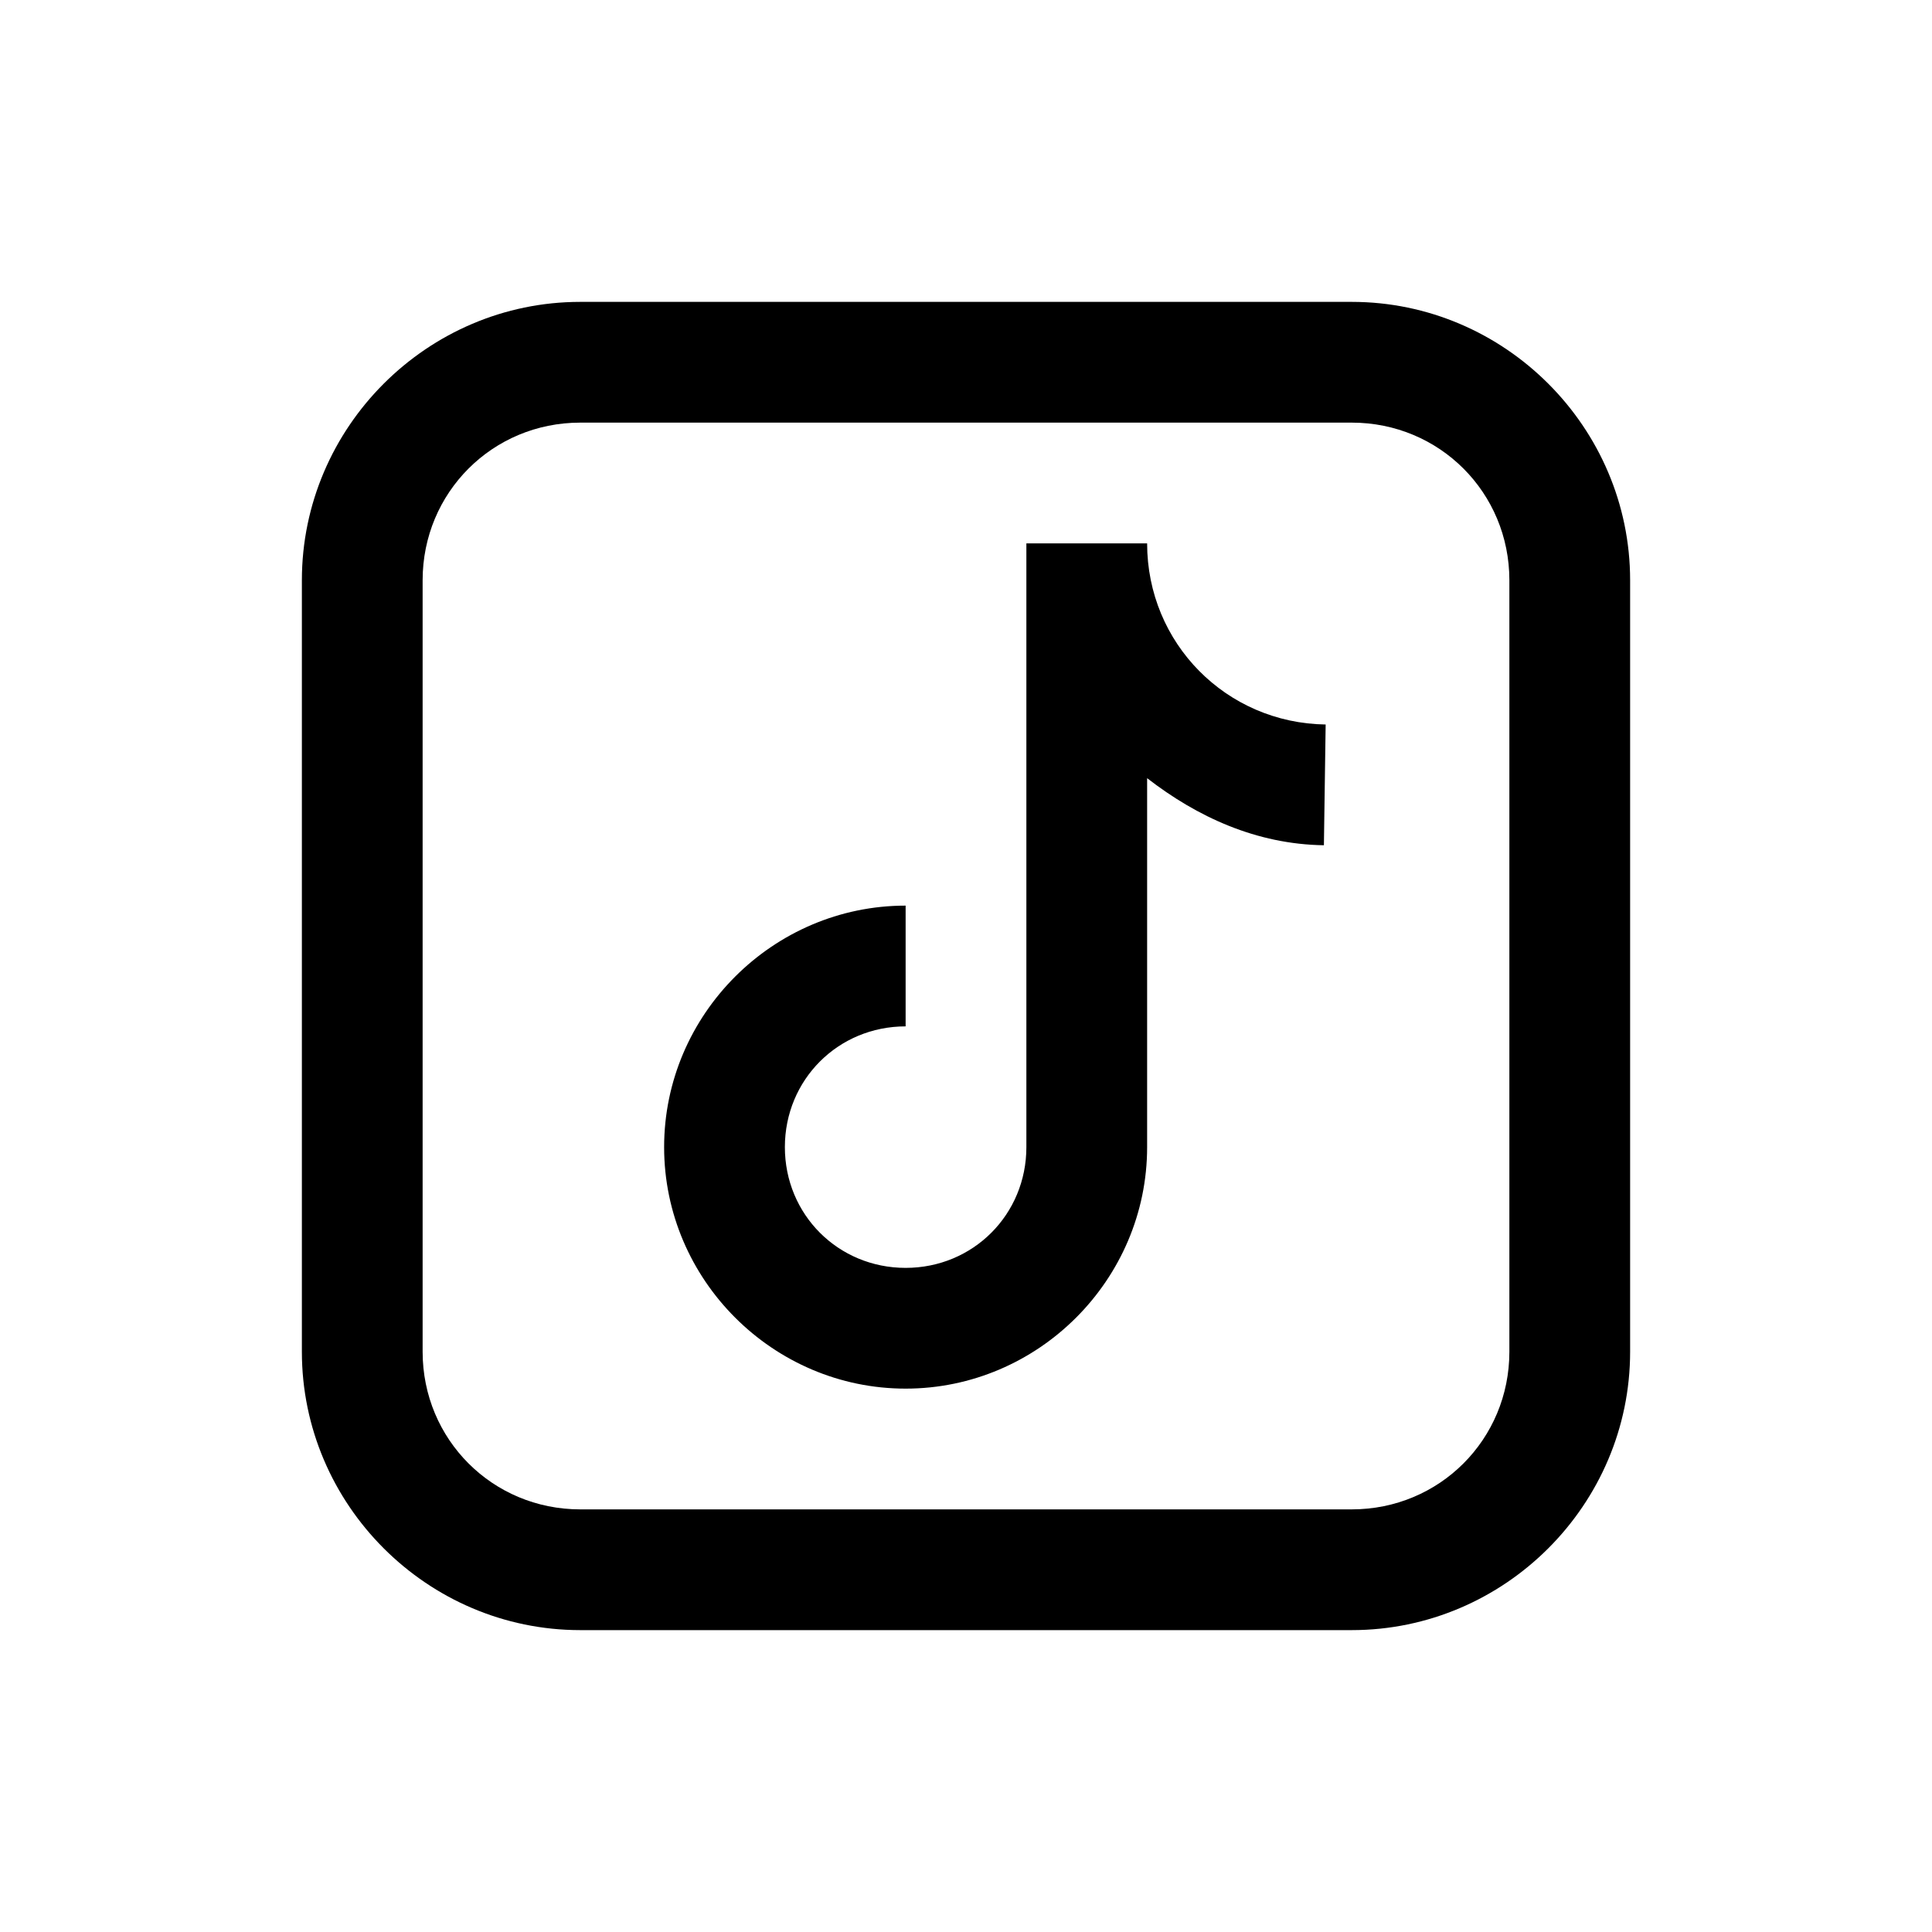
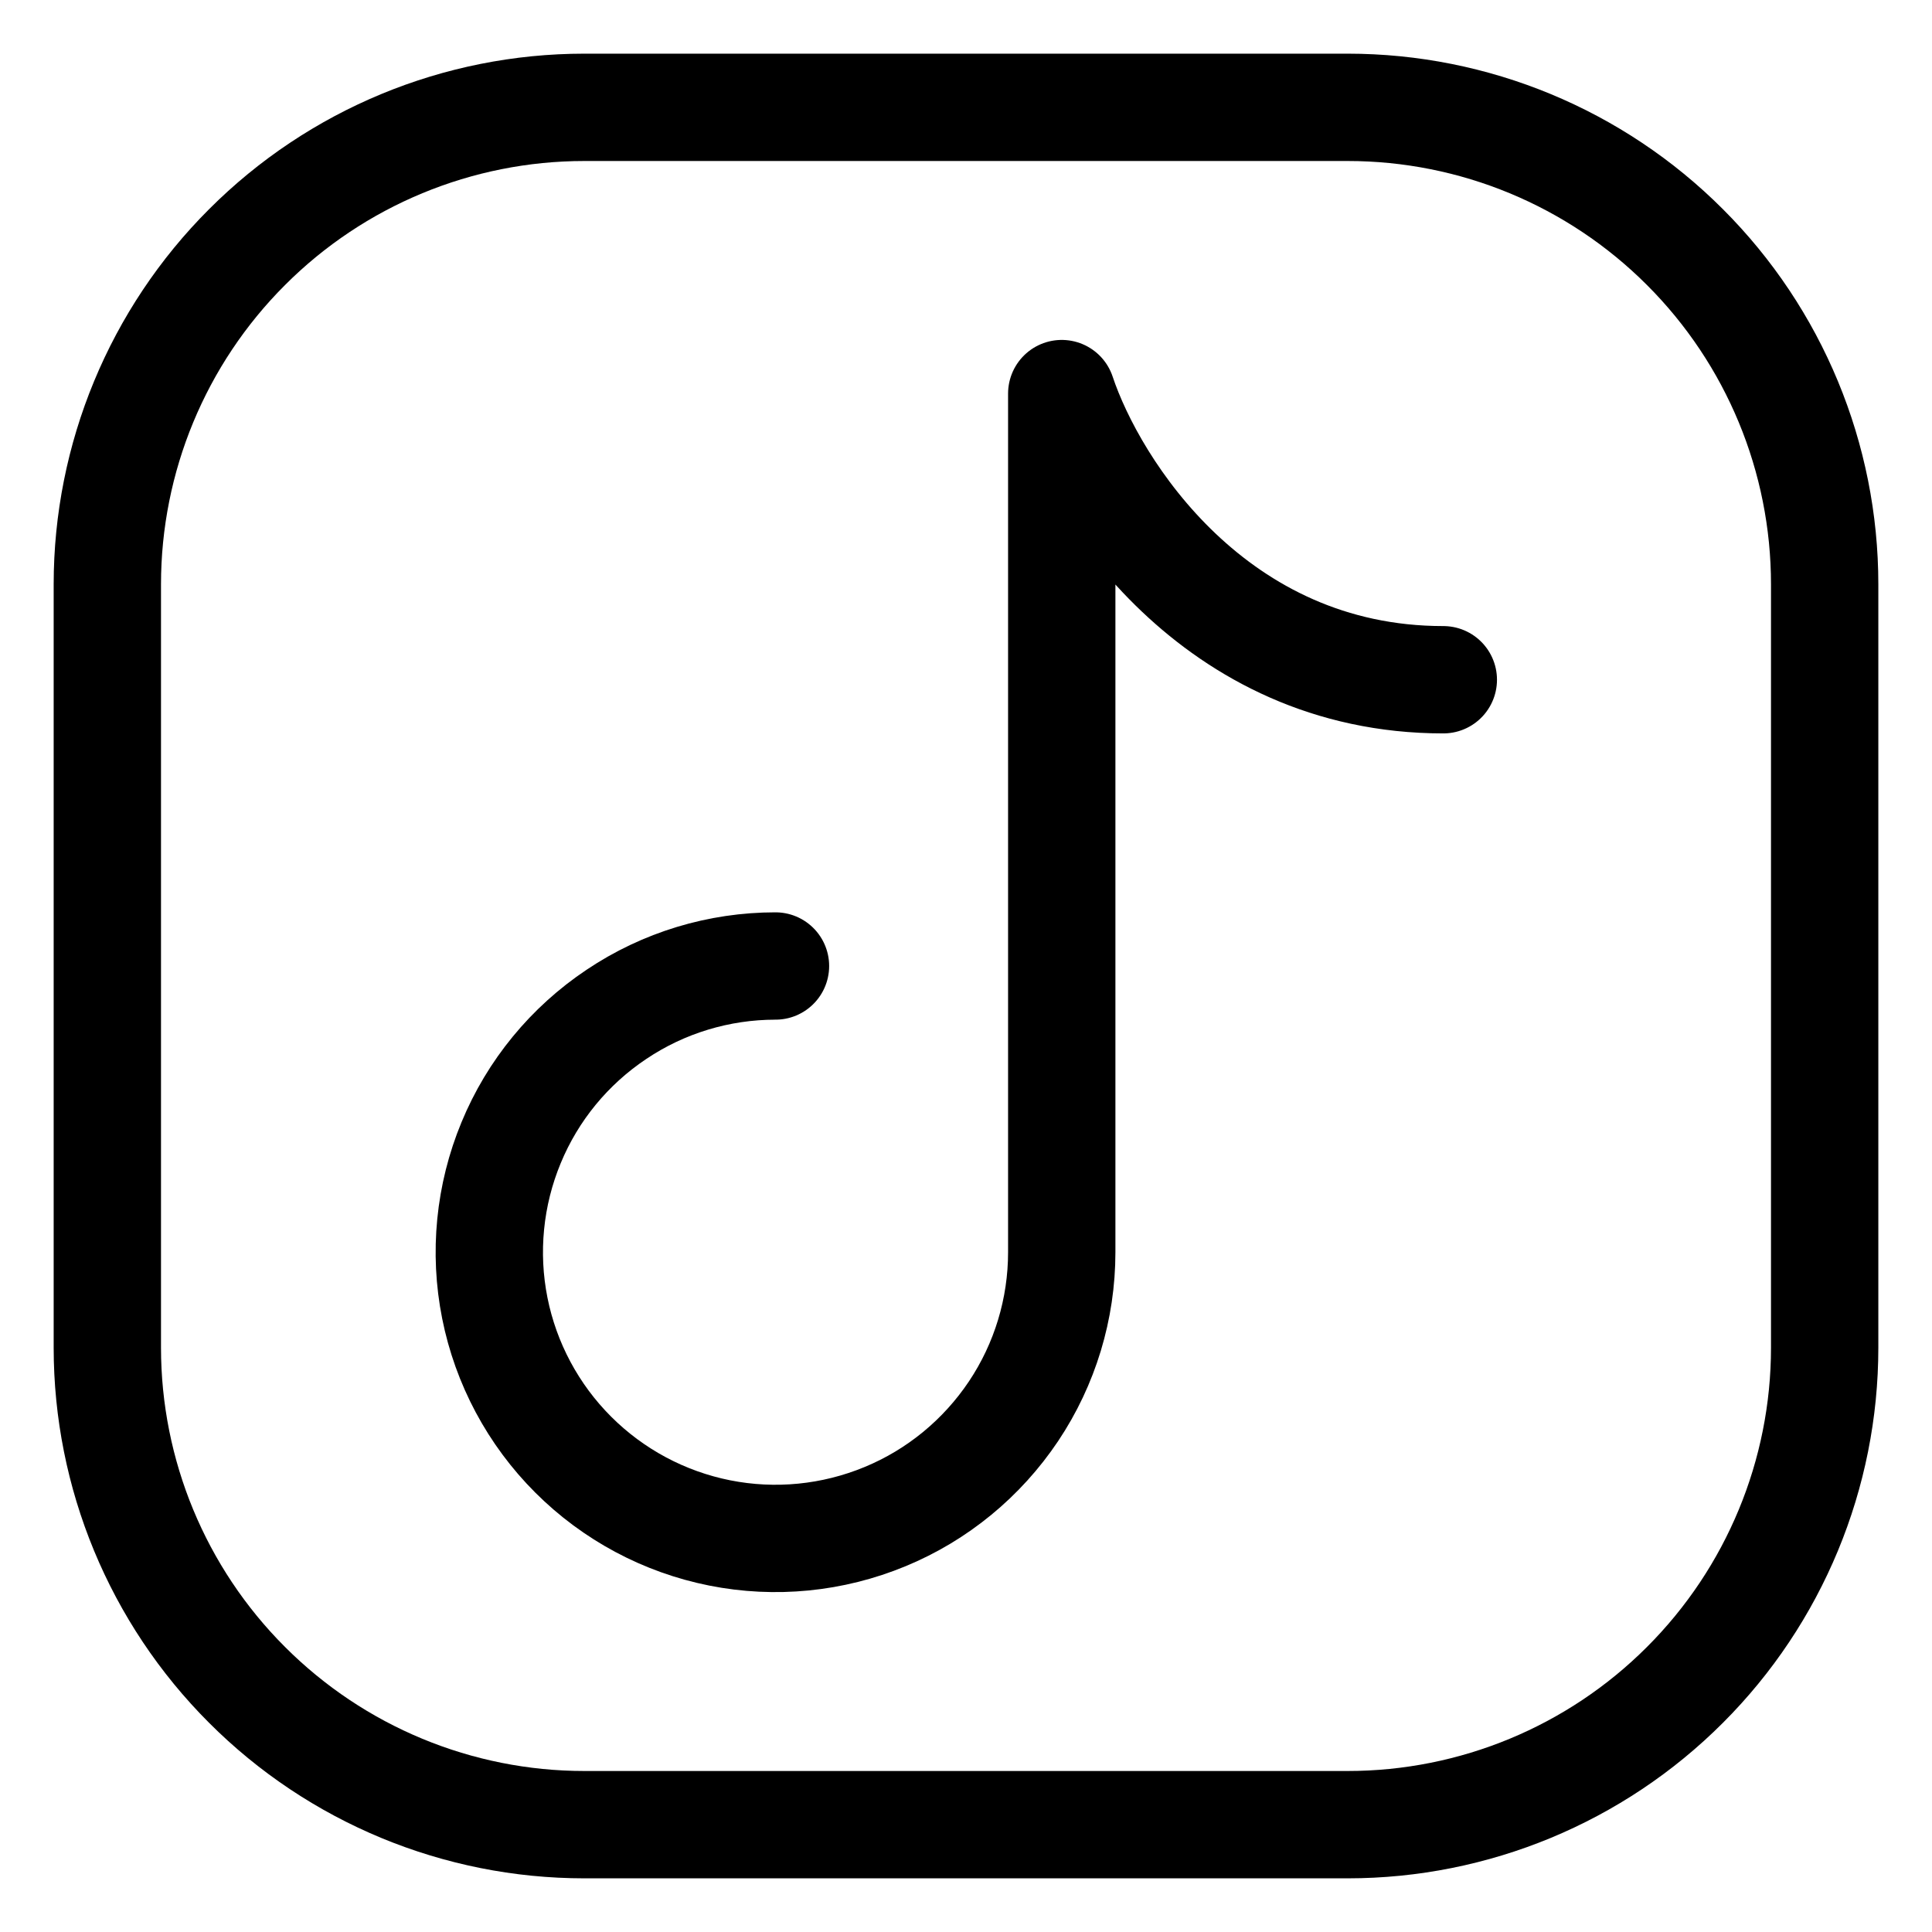
- <svg xmlns="http://www.w3.org/2000/svg" viewBox="0 0 32 32">
-   <path d="M 9.611 5 C 7.077 5 5 7.077 5 9.611 L 5 22.389 C 5 24.923 7.077 27 9.611 27 L 22.389 27 C 24.923 27 27 24.923 27 22.389 L 27 9.611 C 27 7.077 24.923 5 22.389 5 L 9.611 5 z M 9.611 7 L 22.389 7 C 23.842 7 25 8.158 25 9.611 L 25 22.389 C 25 23.842 23.842 25 22.389 25 L 9.611 25 C 8.158 25 7 23.842 7 22.389 L 7 9.611 C 7 8.158 8.158 7 9.611 7 z M 17 9 L 17 19 C 17 20.117 16.117 21 15 21 C 13.883 21 13 20.117 13 19 C 13 17.883 13.883 17 15 17 L 15 15 C 12.803 15 11 16.803 11 19 C 11 21.197 12.803 23 15 23 C 17.197 23 19 21.197 19 19 L 19 12.889 C 19.828 13.53 20.809 13.984 21.928 14 L 21.957 12 C 20.311 11.977 19 10.654 19 9 L 17 9 z" fill="currentColor" />
+ <svg xmlns="http://www.w3.org/2000/svg" viewBox="0 0 18 18" fill="none">
+   <path d="M17 5.444V12.556C17 13.734 16.532 14.865 15.698 15.698C14.865 16.532 13.734 17 12.556 17H5.444C4.266 17 3.135 16.532 2.302 15.698C1.468 14.865 1 13.734 1 12.556V5.444C1 4.266 1.468 3.135 2.302 2.302C3.135 1.468 4.266 1 5.444 1H12.556C13.734 1 14.865 1.468 15.698 2.302C16.532 3.135 17 4.266 17 5.444Z" stroke="currentColor" stroke-linecap="round" stroke-linejoin="round" />
+   <path d="M7.225 9C6.698 9 6.182 9.156 5.744 9.45C5.305 9.743 4.963 10.159 4.762 10.646C4.56 11.133 4.507 11.67 4.61 12.187C4.713 12.704 4.967 13.179 5.34 13.552C5.713 13.925 6.188 14.179 6.705 14.282C7.222 14.385 7.758 14.332 8.246 14.13C8.733 13.929 9.149 13.587 9.443 13.148C9.736 12.71 9.892 12.194 9.892 11.667V3.667C10.188 4.556 11.314 6.333 13.447 6.333" stroke="currentColor" stroke-linecap="round" stroke-linejoin="round" />
</svg>
